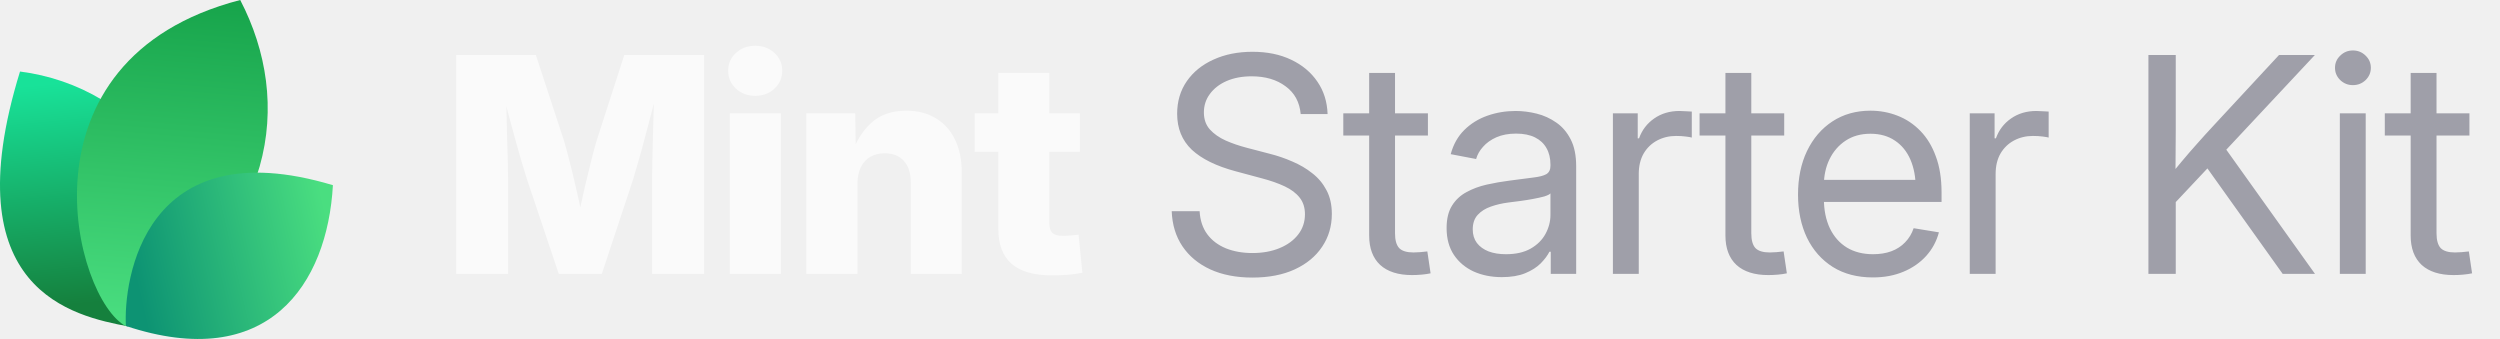
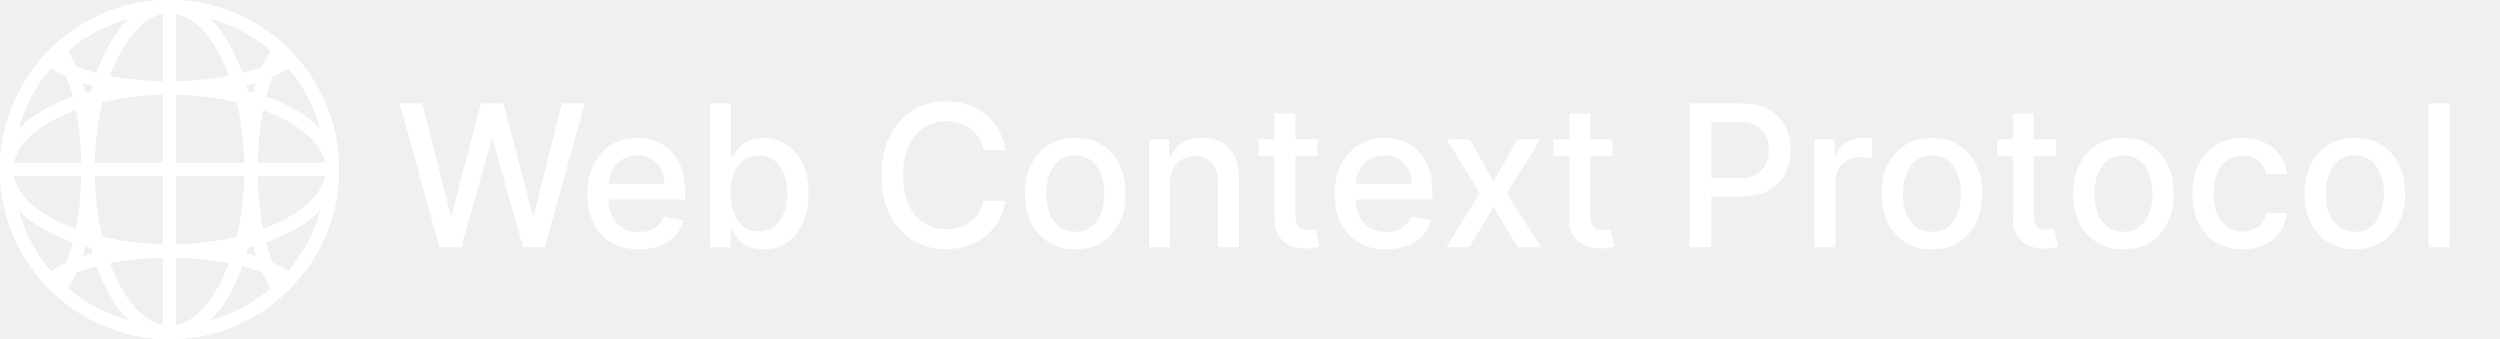
<svg xmlns="http://www.w3.org/2000/svg" width="177" height="24" viewBox="0 0 177 24" fill="none">
-   <path d="M9.061 23.108C5.268 22.377 -3.391 20.627 1.417 5.064C9.634 6.099 16.973 14.064 9.061 23.108Z" fill="url(#paint0_linear_17557_2145)" />
-   <path d="M8.919 23.094C5.276 21.222 0.784 4.209 17.007 0C20.757 7.193 19.621 16.545 8.919 23.094Z" fill="url(#paint1_linear_17557_2145)" />
-   <path d="M8.914 23.079C8.735 19.882 10.159 9.085 23.57 13.111C23.181 20.123 18.984 26.418 8.914 23.079Z" fill="url(#paint2_linear_17557_2145)" />
-   <path d="M32.301 19.392V3.894H37.938L39.925 9.948C40.036 10.315 40.164 10.787 40.31 11.362C40.462 11.938 40.611 12.552 40.757 13.204C40.91 13.855 41.048 14.483 41.173 15.086C41.305 15.682 41.412 16.192 41.495 16.615H40.695C40.771 16.192 40.871 15.682 40.996 15.086C41.128 14.49 41.267 13.866 41.412 13.214C41.565 12.562 41.714 11.948 41.86 11.373C42.005 10.79 42.133 10.315 42.244 9.948L44.2 3.894H49.848V19.392H46.166V12.704C46.166 12.357 46.173 11.917 46.187 11.383C46.2 10.849 46.214 10.27 46.228 9.646C46.249 9.022 46.266 8.391 46.28 7.753C46.301 7.115 46.311 6.519 46.311 5.964H46.623C46.485 6.561 46.332 7.181 46.166 7.826C45.999 8.471 45.833 9.102 45.666 9.719C45.507 10.336 45.351 10.901 45.198 11.414C45.053 11.928 44.928 12.357 44.824 12.704L42.608 19.392H39.561L37.314 12.704C37.203 12.357 37.072 11.928 36.919 11.414C36.773 10.901 36.614 10.34 36.441 9.729C36.274 9.112 36.104 8.481 35.931 7.836C35.764 7.192 35.608 6.567 35.463 5.964H35.827C35.834 6.512 35.844 7.105 35.858 7.743C35.872 8.374 35.886 9.005 35.9 9.636C35.92 10.26 35.938 10.839 35.952 11.373C35.965 11.907 35.972 12.351 35.972 12.704V19.392H32.301ZM51.668 19.392V8.024H55.288V19.392H51.668ZM53.468 6.786C52.927 6.786 52.473 6.616 52.105 6.276C51.738 5.93 51.554 5.507 51.554 5.007C51.554 4.508 51.738 4.088 52.105 3.749C52.473 3.409 52.927 3.239 53.468 3.239C54.009 3.239 54.463 3.409 54.83 3.749C55.198 4.082 55.382 4.501 55.382 5.007C55.382 5.507 55.198 5.93 54.83 6.276C54.463 6.616 54.009 6.786 53.468 6.786ZM60.708 13.027V19.392H57.088V8.024H60.551L60.593 10.967H60.281C60.593 10.024 61.061 9.268 61.685 8.7C62.309 8.124 63.138 7.836 64.171 7.836C64.975 7.836 65.672 8.017 66.262 8.377C66.851 8.731 67.302 9.234 67.614 9.885C67.933 10.537 68.092 11.307 68.092 12.194V19.392H64.483V12.912C64.483 12.26 64.32 11.754 63.994 11.394C63.675 11.033 63.221 10.853 62.632 10.853C62.25 10.853 61.914 10.936 61.623 11.102C61.332 11.269 61.106 11.515 60.947 11.841C60.787 12.16 60.708 12.555 60.708 13.027ZM76.456 8.024V10.749H69.008V8.024H76.456ZM70.683 5.163H74.292V15.783C74.292 16.102 74.361 16.334 74.5 16.48C74.646 16.625 74.899 16.698 75.259 16.698C75.405 16.698 75.596 16.688 75.831 16.667C76.074 16.646 76.251 16.629 76.362 16.615L76.632 19.309C76.313 19.378 75.963 19.427 75.582 19.455C75.207 19.482 74.836 19.496 74.469 19.496C73.2 19.496 72.25 19.222 71.619 18.674C70.995 18.127 70.683 17.308 70.683 16.22V5.163Z" fill="#FAFAFA" />
-   <path d="M88.667 19.652C87.523 19.652 86.528 19.458 85.682 19.07C84.843 18.681 84.188 18.137 83.716 17.437C83.245 16.736 82.992 15.908 82.957 14.951H84.933C84.968 15.596 85.148 16.14 85.474 16.584C85.8 17.021 86.24 17.354 86.795 17.582C87.35 17.804 87.974 17.915 88.667 17.915C89.388 17.915 90.026 17.801 90.581 17.572C91.143 17.343 91.583 17.024 91.902 16.615C92.228 16.199 92.391 15.717 92.391 15.169C92.391 14.698 92.266 14.306 92.017 13.994C91.767 13.675 91.413 13.408 90.956 13.193C90.498 12.978 89.954 12.787 89.323 12.621L87.502 12.132C86.123 11.765 85.082 11.255 84.382 10.603C83.689 9.944 83.342 9.095 83.342 8.055C83.342 7.174 83.571 6.404 84.028 5.746C84.486 5.087 85.117 4.577 85.921 4.217C86.726 3.849 87.645 3.666 88.678 3.666C89.718 3.666 90.63 3.853 91.413 4.227C92.204 4.602 92.824 5.122 93.275 5.787C93.726 6.446 93.965 7.209 93.993 8.076H92.089C92.013 7.23 91.656 6.574 91.018 6.11C90.387 5.638 89.586 5.403 88.615 5.403C87.95 5.403 87.36 5.513 86.847 5.735C86.341 5.957 85.946 6.262 85.661 6.651C85.377 7.032 85.235 7.469 85.235 7.961C85.235 8.447 85.377 8.849 85.661 9.168C85.946 9.48 86.317 9.74 86.774 9.948C87.232 10.149 87.724 10.319 88.251 10.457L89.884 10.884C90.439 11.023 90.977 11.206 91.496 11.435C92.023 11.657 92.495 11.934 92.911 12.267C93.334 12.593 93.67 12.995 93.92 13.474C94.17 13.945 94.294 14.504 94.294 15.149C94.294 16.015 94.066 16.788 93.608 17.468C93.157 18.148 92.512 18.681 91.673 19.07C90.834 19.458 89.832 19.652 88.667 19.652ZM101.097 8.024V9.594H95.106V8.024H101.097ZM96.937 5.163H98.767V16.521C98.767 17 98.865 17.347 99.059 17.562C99.26 17.77 99.6 17.874 100.078 17.874C100.21 17.874 100.366 17.867 100.546 17.853C100.733 17.832 100.903 17.815 101.056 17.801L101.285 19.351C101.097 19.392 100.886 19.423 100.65 19.444C100.414 19.465 100.189 19.475 99.974 19.475C98.996 19.475 98.244 19.236 97.717 18.758C97.197 18.272 96.937 17.579 96.937 16.677V5.163ZM106.33 19.621C105.595 19.621 104.932 19.489 104.343 19.226C103.754 18.955 103.285 18.564 102.939 18.05C102.592 17.53 102.419 16.896 102.419 16.147C102.419 15.495 102.547 14.965 102.804 14.556C103.06 14.146 103.403 13.828 103.833 13.599C104.263 13.363 104.742 13.186 105.269 13.068C105.796 12.95 106.333 12.857 106.881 12.787C107.574 12.69 108.132 12.617 108.555 12.569C108.978 12.52 109.287 12.441 109.481 12.33C109.675 12.212 109.772 12.014 109.772 11.737V11.654C109.772 11.203 109.679 10.815 109.492 10.489C109.311 10.163 109.041 9.91 108.68 9.729C108.32 9.549 107.872 9.459 107.338 9.459C106.805 9.459 106.34 9.546 105.945 9.719C105.556 9.892 105.241 10.118 104.998 10.395C104.755 10.665 104.593 10.953 104.509 11.258L102.71 10.915C102.897 10.222 103.22 9.65 103.677 9.199C104.135 8.748 104.679 8.412 105.31 8.19C105.941 7.968 106.607 7.857 107.307 7.857C107.8 7.857 108.295 7.92 108.795 8.044C109.301 8.169 109.765 8.381 110.188 8.679C110.611 8.97 110.951 9.369 111.208 9.875C111.464 10.374 111.593 11.005 111.593 11.768V19.392H109.793V17.822H109.7C109.568 18.085 109.363 18.359 109.086 18.643C108.809 18.921 108.444 19.153 107.994 19.34C107.543 19.527 106.988 19.621 106.33 19.621ZM106.621 17.998C107.321 17.998 107.904 17.867 108.368 17.603C108.84 17.333 109.19 16.986 109.419 16.563C109.654 16.133 109.772 15.682 109.772 15.211V13.692C109.703 13.769 109.554 13.841 109.325 13.911C109.096 13.973 108.829 14.032 108.524 14.088C108.226 14.143 107.921 14.192 107.609 14.233C107.304 14.275 107.033 14.309 106.798 14.337C106.354 14.393 105.938 14.49 105.549 14.628C105.168 14.76 104.86 14.954 104.624 15.211C104.388 15.467 104.27 15.811 104.27 16.241C104.27 16.615 104.367 16.934 104.561 17.198C104.762 17.461 105.04 17.662 105.393 17.801C105.747 17.933 106.156 17.998 106.621 17.998ZM114.193 19.392V8.024H115.951V9.792H116.045C116.253 9.209 116.61 8.741 117.116 8.388C117.622 8.034 118.219 7.857 118.905 7.857C119.058 7.857 119.217 7.864 119.384 7.878C119.55 7.885 119.682 7.892 119.779 7.899V9.74C119.716 9.719 119.578 9.695 119.363 9.667C119.155 9.639 118.922 9.625 118.666 9.625C118.174 9.625 117.726 9.733 117.324 9.948C116.922 10.163 116.603 10.471 116.367 10.874C116.138 11.276 116.024 11.758 116.024 12.319V19.392H114.193ZM126.322 8.024V9.594H120.33V8.024H126.322ZM122.161 5.163H123.992V16.521C123.992 17 124.089 17.347 124.283 17.562C124.484 17.77 124.824 17.874 125.302 17.874C125.434 17.874 125.59 17.867 125.77 17.853C125.958 17.832 126.127 17.815 126.28 17.801L126.509 19.351C126.322 19.392 126.11 19.423 125.874 19.444C125.639 19.465 125.413 19.475 125.198 19.475C124.221 19.475 123.468 19.236 122.941 18.758C122.421 18.272 122.161 17.579 122.161 16.677V5.163ZM132.604 19.642C131.502 19.642 130.555 19.396 129.765 18.903C128.974 18.404 128.364 17.714 127.934 16.834C127.511 15.946 127.3 14.927 127.3 13.775C127.3 12.611 127.511 11.584 127.934 10.697C128.364 9.802 128.964 9.102 129.734 8.596C130.51 8.089 131.408 7.836 132.428 7.836C133.1 7.836 133.738 7.954 134.341 8.19C134.952 8.426 135.489 8.783 135.954 9.261C136.425 9.74 136.793 10.343 137.056 11.071C137.327 11.792 137.462 12.645 137.462 13.63V14.296H128.433V12.735H136.463L135.631 13.297C135.631 12.541 135.506 11.876 135.257 11.3C135.007 10.725 134.643 10.277 134.165 9.958C133.686 9.632 133.107 9.469 132.428 9.469C131.748 9.469 131.162 9.632 130.67 9.958C130.177 10.284 129.796 10.725 129.526 11.279C129.262 11.827 129.13 12.441 129.13 13.12V14.046C129.13 14.864 129.273 15.572 129.557 16.168C129.841 16.757 130.243 17.211 130.763 17.53C131.283 17.842 131.901 17.998 132.615 17.998C133.093 17.998 133.523 17.929 133.905 17.79C134.293 17.645 134.619 17.433 134.882 17.156C135.153 16.879 135.354 16.546 135.486 16.157L137.275 16.449C137.108 17.08 136.81 17.634 136.38 18.113C135.95 18.591 135.413 18.966 134.768 19.236C134.123 19.507 133.402 19.642 132.604 19.642ZM139.459 19.392V8.024H141.217V9.792H141.311C141.519 9.209 141.876 8.741 142.382 8.388C142.888 8.034 143.485 7.857 144.171 7.857C144.324 7.857 144.483 7.864 144.649 7.878C144.816 7.885 144.948 7.892 145.045 7.899V9.74C144.982 9.719 144.844 9.695 144.629 9.667C144.421 9.639 144.188 9.625 143.932 9.625C143.439 9.625 142.992 9.733 142.59 9.948C142.188 10.163 141.869 10.471 141.633 10.874C141.404 11.276 141.29 11.758 141.29 12.319V19.392H139.459ZM153.429 14.961V12.715C153.783 12.257 154.136 11.82 154.49 11.404C154.844 10.981 155.204 10.565 155.572 10.156C155.939 9.74 156.314 9.327 156.695 8.918L161.355 3.894H163.893L157.277 10.967H157.184L153.429 14.961ZM152.108 19.392V3.894H154.043V9.241L154.022 12.559L154.043 13.505V19.392H152.108ZM161.615 19.392L155.967 11.477L157.173 9.969L163.903 19.392H161.615ZM165.661 19.392V8.024H167.492V19.392H165.661ZM166.587 6.027C166.24 6.027 165.942 5.909 165.692 5.673C165.443 5.43 165.318 5.139 165.318 4.799C165.318 4.459 165.443 4.172 165.692 3.936C165.942 3.693 166.24 3.572 166.587 3.572C166.934 3.572 167.232 3.693 167.482 3.936C167.731 4.172 167.856 4.459 167.856 4.799C167.856 5.139 167.731 5.43 167.482 5.673C167.232 5.909 166.934 6.027 166.587 6.027ZM174.836 8.024V9.594H168.844V8.024H174.836ZM170.675 5.163H172.506V16.521C172.506 17 172.603 17.347 172.797 17.562C172.998 17.77 173.338 17.874 173.816 17.874C173.948 17.874 174.104 17.867 174.284 17.853C174.472 17.832 174.641 17.815 174.794 17.801L175.023 19.351C174.836 19.392 174.624 19.423 174.388 19.444C174.153 19.465 173.927 19.475 173.712 19.475C172.735 19.475 171.982 19.236 171.455 18.758C170.935 18.272 170.675 17.579 170.675 16.677V5.163Z" fill="#9F9FA9" />
-   <defs>
-     <linearGradient id="paint0_linear_17557_2145" x1="3.776" y1="5.916" x2="5.232" y2="21.559" gradientUnits="userSpaceOnUse">
-       <stop stop-color="#18E299" />
-       <stop offset="1" stop-color="#15803D" />
-     </linearGradient>
-     <linearGradient id="paint1_linear_17557_2145" x1="12.171" y1="-0.718" x2="10.19" y2="22.983" gradientUnits="userSpaceOnUse">
-       <stop stop-color="#16A34A" />
-       <stop offset="1" stop-color="#4ADE80" />
-     </linearGradient>
-     <linearGradient id="paint2_linear_17557_2145" x1="23.133" y1="15.353" x2="9.338" y2="18.52" gradientUnits="userSpaceOnUse">
-       <stop stop-color="#4ADE80" />
-       <stop offset="1" stop-color="#0D9373" />
-     </linearGradient>
-   </defs>
+   <path d="M12.784 0.025C5.551 -0.437 -0.437 5.55 0.025 12.784C0.407 18.763 5.237 23.593 11.216 23.975C18.45 24.437 24.437 18.45 23.975 11.216C23.593 5.237 18.763 0.407 12.784 0.025ZM17.434 17.955C17.905 16.333 18.187 14.468 18.225 12.462H23.065C22.959 15.034 21.972 17.381 20.398 19.212C19.675 18.705 18.665 18.278 17.434 17.955ZM3.603 19.212C2.028 17.381 1.041 15.034 0.935 12.462H5.775C5.813 14.468 6.095 16.333 6.567 17.955C5.334 18.278 4.325 18.705 3.603 19.212ZM6.564 6.054C6.093 7.673 5.813 9.536 5.775 11.538H0.935C1.04 8.978 2.019 6.641 3.58 4.815C4.315 5.312 5.332 5.734 6.564 6.054ZM11.538 11.538H6.698C6.738 9.629 7.022 7.826 7.486 6.266C8.733 6.518 10.117 6.661 11.538 6.687V11.538ZM11.538 12.462V17.314C10.114 17.34 8.731 17.485 7.488 17.739C7.022 16.179 6.738 14.374 6.698 12.462H11.538ZM12.462 12.462H17.302C17.262 14.374 16.978 16.179 16.512 17.739C15.269 17.485 13.886 17.34 12.462 17.314V12.462ZM12.462 11.538V6.686C13.883 6.661 15.267 6.517 16.514 6.266C16.978 7.826 17.262 9.629 17.302 11.538H12.462ZM12.462 5.764V0.97C13.977 1.257 15.333 2.941 16.223 5.384C15.063 5.61 13.781 5.739 12.462 5.764ZM11.538 0.97V5.764C10.219 5.739 8.937 5.61 7.777 5.384C8.667 2.941 10.023 1.257 11.538 0.97ZM11.538 18.237V23.03C10.024 22.743 8.669 21.062 7.779 18.621C8.935 18.392 10.217 18.262 11.538 18.237ZM12.462 23.03V18.237C13.783 18.262 15.065 18.392 16.221 18.621C15.332 21.062 13.977 22.743 12.462 23.03ZM18.225 11.538C18.187 9.536 17.907 7.673 17.436 6.054C18.669 5.734 19.686 5.312 20.42 4.815C21.981 6.641 22.96 8.978 23.065 11.538H18.225ZM19.782 4.126C19.136 4.535 18.231 4.897 17.154 5.173C16.575 3.536 15.789 2.203 14.863 1.3C16.746 1.805 18.433 2.793 19.782 4.126ZM6.846 5.173C5.769 4.897 4.864 4.535 4.219 4.126C5.567 2.793 7.254 1.805 9.138 1.3C8.212 2.203 7.425 3.536 6.846 5.173ZM4.242 19.897C4.874 19.481 5.771 19.115 6.849 18.835C7.428 20.469 8.213 21.798 9.138 22.7C7.265 22.198 5.586 21.217 4.242 19.897ZM17.151 18.835C18.229 19.115 19.126 19.481 19.758 19.897C18.414 21.218 16.735 22.198 14.862 22.7C15.787 21.798 16.572 20.469 17.151 18.835Z" fill="white" />
+   <path d="M12.784 0.025C5.551 -0.437 -0.437 5.55 0.025 12.784C0.407 18.763 5.237 23.593 11.216 23.975C18.45 24.437 24.437 18.45 23.975 11.216C23.593 5.237 18.763 0.407 12.784 0.025ZM17.434 17.955C17.905 16.333 18.187 14.468 18.225 12.462H23.065C22.959 15.034 21.972 17.381 20.398 19.212C19.675 18.705 18.665 18.278 17.434 17.955ZM3.603 19.212C2.028 17.381 1.041 15.034 0.935 12.462H5.775C5.813 14.468 6.095 16.333 6.567 17.955C5.334 18.278 4.325 18.705 3.603 19.212ZM6.564 6.054C6.093 7.673 5.813 9.536 5.775 11.538H0.935C1.04 8.978 2.019 6.641 3.58 4.815C4.315 5.312 5.332 5.734 6.564 6.054ZM11.538 11.538H6.698C6.738 9.629 7.022 7.826 7.486 6.266C8.733 6.518 10.117 6.661 11.538 6.687V11.538ZM11.538 12.462V17.314C10.114 17.34 8.731 17.485 7.488 17.739C7.022 16.179 6.738 14.374 6.698 12.462H11.538ZM12.462 12.462H17.302C17.262 14.374 16.978 16.179 16.512 17.739C15.269 17.485 13.886 17.34 12.462 17.314V12.462ZM12.462 11.538V6.686C13.883 6.661 15.267 6.517 16.514 6.266C16.978 7.826 17.262 9.629 17.302 11.538H12.462ZM12.462 5.764V0.97C13.977 1.257 15.333 2.941 16.223 5.384C15.063 5.61 13.781 5.739 12.462 5.764ZM11.538 0.97V5.764C10.219 5.739 8.937 5.61 7.777 5.384C8.667 2.941 10.023 1.257 11.538 0.97ZM11.538 18.237V23.03C10.024 22.743 8.669 21.062 7.779 18.621C8.935 18.392 10.217 18.262 11.538 18.237ZM12.462 23.03V18.237C13.783 18.262 15.065 18.392 16.221 18.621C15.332 21.062 13.977 22.743 12.462 23.03ZM18.225 11.538C18.187 9.536 17.907 7.673 17.436 6.054C18.669 5.734 19.686 5.312 20.42 4.815C21.981 6.641 22.96 8.978 23.065 11.538H18.225ZM19.782 4.126C19.136 4.535 18.231 4.897 17.154 5.173C16.575 3.536 15.789 2.203 14.863 1.3C16.746 1.805 18.433 2.793 19.782 4.126ZM6.846 5.173C5.769 4.897 4.864 4.535 4.219 4.126C5.567 2.793 7.254 1.805 9.138 1.3C8.212 2.203 7.425 3.536 6.846 5.173ZM4.242 19.897C4.874 19.481 5.771 19.115 6.849 18.835C7.428 20.469 8.213 21.798 9.138 22.7C7.265 22.198 5.586 21.217 4.242 19.897ZM17.151 18.835C18.229 19.115 19.126 19.481 19.758 19.897C18.414 21.218 16.735 22.198 14.862 22.7C15.787 21.798 16.572 20.469 17.151 18.835Z" fill="white" />
+   <path d="M23.975 12.784C24.437 5.551 18.45 -0.437 11.216 0.025C5.237 0.407 0.407 5.237 0.025 11.216C-0.437 18.45 5.55 24.437 12.784 23.975C18.763 23.593 23.593 18.763 23.975 12.784ZM6.045 17.434C7.667 17.905 9.532 18.187 11.538 18.225V23.065C8.966 22.959 6.619 21.972 4.788 20.398C5.295 19.675 5.722 18.665 6.045 17.434ZM4.788 3.603C6.619 2.028 8.966 1.041 11.538 0.935V5.775C9.532 5.813 7.667 6.095 6.045 6.567C5.722 5.334 5.295 4.325 4.788 3.603ZM17.946 6.564C16.327 6.093 14.465 5.813 12.462 5.775V0.935C15.022 1.04 17.359 2.019 19.185 3.58C18.688 4.315 18.266 5.332 17.946 6.564ZM12.462 11.538L12.462 6.698C14.371 6.738 16.174 7.022 17.734 7.486C17.483 8.733 17.339 10.117 17.313 11.538L12.462 11.538ZM11.538 11.538L6.686 11.538C6.66 10.114 6.515 8.731 6.261 7.488C7.821 7.022 9.626 6.738 11.538 6.698L11.538 11.538ZM11.538 12.462L11.538 17.302C9.626 17.262 7.821 16.978 6.261 16.512C6.515 15.269 6.66 13.886 6.686 12.462L11.538 12.462ZM12.462 12.462L17.314 12.462C17.339 13.883 17.483 15.267 17.734 16.514C16.174 16.978 14.371 17.262 12.462 17.302L12.462 12.462ZM18.236 12.462H23.03C22.743 13.977 21.059 15.333 18.616 16.223C18.39 15.063 18.261 13.781 18.236 12.462ZM23.03 11.538H18.236C18.261 10.219 18.39 8.937 18.616 7.777C21.059 8.667 22.743 10.023 23.03 11.538ZM5.763 11.538H0.97C1.257 10.024 2.938 8.669 5.379 7.779C5.608 8.935 5.738 10.217 5.763 11.538ZM0.97 12.462H5.763C5.738 13.783 5.608 15.065 5.379 16.221C2.938 15.332 1.257 13.977 0.97 12.462ZM12.462 18.225C14.465 18.187 16.327 17.907 17.946 17.436C18.266 18.669 18.688 19.686 19.185 20.42C17.359 21.981 15.022 22.96 12.462 23.065V18.225ZM19.874 19.782C19.465 19.136 19.104 18.231 18.827 17.154C20.465 16.575 21.797 15.789 22.7 14.863C22.196 16.746 21.207 18.433 19.874 19.782ZM18.826 6.846C19.103 5.769 19.465 4.864 19.874 4.219C21.207 5.567 22.195 7.254 22.7 9.138C21.797 8.212 20.464 7.425 18.826 6.846ZM4.104 4.242C4.519 4.874 4.885 5.771 5.165 6.849C3.531 7.428 2.202 8.213 1.3 9.138C1.801 7.265 2.783 5.586 4.104 4.242ZM5.165 17.151C4.885 18.229 4.519 19.126 4.104 19.758C2.782 18.414 1.801 16.735 1.3 14.862C2.202 15.787 3.531 16.572 5.165 17.151Z" fill="white" />
+   <path d="M23.975 12.784C24.437 5.551 18.45 -0.437 11.216 0.025C5.237 0.407 0.407 5.237 0.025 11.216C-0.437 18.45 5.55 24.437 12.784 23.975C18.763 23.593 23.593 18.763 23.975 12.784ZM6.045 17.434C7.667 17.905 9.532 18.187 11.538 18.225V23.065C8.966 22.959 6.619 21.972 4.788 20.398C5.295 19.675 5.722 18.665 6.045 17.434ZM4.788 3.603C6.619 2.028 8.966 1.041 11.538 0.935V5.775C9.532 5.813 7.667 6.095 6.045 6.567C5.722 5.334 5.295 4.325 4.788 3.603ZM17.946 6.564C16.327 6.093 14.465 5.813 12.462 5.775V0.935C15.022 1.04 17.359 2.019 19.185 3.58C18.688 4.315 18.266 5.332 17.946 6.564ZM12.462 11.538L12.462 6.698C14.371 6.738 16.174 7.022 17.734 7.486C17.483 8.733 17.339 10.117 17.313 11.538L12.462 11.538ZM11.538 11.538L6.686 11.538C6.66 10.114 6.515 8.731 6.261 7.488C7.821 7.022 9.626 6.738 11.538 6.698L11.538 11.538ZM11.538 12.462L11.538 17.302C9.626 17.262 7.821 16.978 6.261 16.512C6.515 15.269 6.66 13.886 6.686 12.462L11.538 12.462ZM12.462 12.462L17.314 12.462C17.339 13.883 17.483 15.267 17.734 16.514C16.174 16.978 14.371 17.262 12.462 17.302L12.462 12.462ZM18.236 12.462H23.03C22.743 13.977 21.059 15.333 18.616 16.223C18.39 15.063 18.261 13.781 18.236 12.462ZM23.03 11.538H18.236C18.261 10.219 18.39 8.937 18.616 7.777C21.059 8.667 22.743 10.023 23.03 11.538ZM5.763 11.538H0.97C1.257 10.024 2.938 8.669 5.379 7.779C5.608 8.935 5.738 10.217 5.763 11.538ZM0.97 12.462H5.763C5.738 13.783 5.608 15.065 5.379 16.221C2.938 15.332 1.257 13.977 0.97 12.462ZM12.462 18.225C14.465 18.187 16.327 17.907 17.946 17.436C18.266 18.669 18.688 19.686 19.185 20.42C17.359 21.981 15.022 22.96 12.462 23.065V18.225ZM19.874 19.782C19.465 19.136 19.104 18.231 18.827 17.154C20.465 16.575 21.797 15.789 22.7 14.863C22.196 16.746 21.207 18.433 19.874 19.782ZM18.826 6.846C19.103 5.769 19.465 4.864 19.874 4.219C21.207 5.567 22.195 7.254 22.7 9.138C21.797 8.212 20.464 7.425 18.826 6.846ZM4.104 4.242C4.519 4.874 4.885 5.771 5.165 6.849C3.531 7.428 2.202 8.213 1.3 9.138C1.801 7.265 2.783 5.586 4.104 4.242ZM5.165 17.151C4.885 18.229 4.519 19.126 4.104 19.758C2.782 18.414 1.801 16.735 1.3 14.862C2.202 15.787 3.531 16.572 5.165 17.151Z" fill="white" />
+   <path d="M31.112 17.5L28.288 7.318H29.904L31.888 15.203H31.982L34.045 7.318H35.646L37.709 15.208H37.804L39.783 7.318H41.403L38.575 17.5H37.028L34.886 9.874H34.806L32.663 17.5H31.112ZM45.224 17.654C44.472 17.654 43.824 17.493 43.28 17.172C42.74 16.847 42.322 16.391 42.027 15.805C41.736 15.215 41.59 14.524 41.59 13.732C41.59 12.949 41.736 12.26 42.027 11.663C42.322 11.067 42.733 10.601 43.26 10.266C43.791 9.932 44.41 9.764 45.12 9.764C45.55 9.764 45.968 9.835 46.373 9.978C46.777 10.12 47.14 10.344 47.461 10.649C47.783 10.954 48.036 11.35 48.222 11.837C48.408 12.321 48.5 12.91 48.5 13.602V14.129H42.43V13.016H47.044C47.044 12.624 46.964 12.278 46.805 11.977C46.646 11.672 46.422 11.431 46.134 11.256C45.849 11.08 45.514 10.992 45.13 10.992C44.712 10.992 44.347 11.095 44.036 11.3C43.728 11.503 43.489 11.768 43.32 12.096C43.154 12.421 43.071 12.774 43.071 13.155V14.025C43.071 14.535 43.161 14.97 43.34 15.327C43.522 15.685 43.776 15.959 44.1 16.148C44.425 16.333 44.805 16.426 45.239 16.426C45.521 16.426 45.778 16.386 46.01 16.307C46.242 16.224 46.442 16.101 46.611 15.939C46.78 15.777 46.909 15.576 46.999 15.337L48.406 15.591C48.293 16.005 48.091 16.368 47.799 16.68C47.511 16.988 47.148 17.228 46.711 17.401C46.276 17.57 45.781 17.654 45.224 17.654ZM50.269 17.5V7.318H51.755V11.102H51.845C51.931 10.943 52.056 10.758 52.218 10.55C52.38 10.341 52.606 10.159 52.894 10.003C53.182 9.844 53.563 9.764 54.038 9.764C54.654 9.764 55.204 9.92 55.688 10.232C56.172 10.543 56.551 10.992 56.827 11.579C57.105 12.165 57.244 12.871 57.244 13.697C57.244 14.522 57.107 15.23 56.831 15.82C56.556 16.406 56.179 16.859 55.698 17.177C55.217 17.492 54.669 17.649 54.052 17.649C53.588 17.649 53.209 17.571 52.914 17.416C52.622 17.26 52.394 17.077 52.228 16.869C52.062 16.66 51.934 16.474 51.845 16.312H51.721V17.5H50.269ZM51.726 13.682C51.726 14.219 51.804 14.689 51.959 15.094C52.115 15.498 52.34 15.815 52.636 16.043C52.931 16.269 53.292 16.381 53.719 16.381C54.163 16.381 54.535 16.264 54.833 16.028C55.131 15.79 55.357 15.467 55.509 15.059C55.665 14.651 55.743 14.192 55.743 13.682C55.743 13.178 55.666 12.726 55.514 12.325C55.365 11.924 55.139 11.607 54.838 11.375C54.54 11.143 54.167 11.027 53.719 11.027C53.288 11.027 52.924 11.138 52.626 11.36C52.331 11.582 52.107 11.892 51.954 12.29C51.802 12.688 51.726 13.152 51.726 13.682ZM71.194 10.629H69.643C69.584 10.298 69.473 10.006 69.31 9.754C69.148 9.502 68.949 9.289 68.714 9.113C68.478 8.937 68.215 8.805 67.923 8.715C67.635 8.626 67.328 8.581 67.003 8.581C66.417 8.581 65.891 8.728 65.427 9.023C64.967 9.318 64.602 9.751 64.334 10.321C64.069 10.891 63.936 11.587 63.936 12.409C63.936 13.238 64.069 13.937 64.334 14.507C64.602 15.077 64.968 15.508 65.432 15.8C65.896 16.091 66.418 16.237 66.998 16.237C67.32 16.237 67.625 16.194 67.913 16.108C68.205 16.018 68.468 15.887 68.704 15.715C68.939 15.543 69.138 15.332 69.3 15.084C69.466 14.832 69.58 14.544 69.643 14.219L71.194 14.224C71.112 14.724 70.951 15.185 70.712 15.606C70.477 16.023 70.174 16.385 69.802 16.69C69.434 16.991 69.014 17.225 68.54 17.391C68.066 17.556 67.549 17.639 66.989 17.639C66.107 17.639 65.321 17.43 64.632 17.013C63.943 16.592 63.399 15.99 63.001 15.208C62.607 14.426 62.41 13.493 62.41 12.409C62.41 11.322 62.608 10.389 63.006 9.61C63.404 8.828 63.947 8.228 64.637 7.81C65.326 7.389 66.11 7.179 66.989 7.179C67.529 7.179 68.032 7.257 68.5 7.413C68.971 7.565 69.393 7.79 69.768 8.089C70.142 8.384 70.452 8.745 70.697 9.173C70.942 9.597 71.108 10.082 71.194 10.629ZM76.13 17.654C75.414 17.654 74.789 17.49 74.256 17.162C73.722 16.834 73.308 16.375 73.013 15.785C72.718 15.195 72.57 14.505 72.57 13.717C72.57 12.925 72.718 12.232 73.013 11.639C73.308 11.045 73.722 10.585 74.256 10.256C74.789 9.928 75.414 9.764 76.13 9.764C76.846 9.764 77.471 9.928 78.004 10.256C78.538 10.585 78.952 11.045 79.247 11.639C79.542 12.232 79.69 12.925 79.69 13.717C79.69 14.505 79.542 15.195 79.247 15.785C78.952 16.375 78.538 16.834 78.004 17.162C77.471 17.49 76.846 17.654 76.13 17.654ZM76.135 16.406C76.599 16.406 76.983 16.284 77.288 16.038C77.593 15.793 77.819 15.467 77.965 15.059C78.114 14.651 78.188 14.202 78.188 13.712C78.188 13.224 78.114 12.777 77.965 12.369C77.819 11.958 77.593 11.629 77.288 11.38C76.983 11.131 76.599 11.007 76.135 11.007C75.668 11.007 75.28 11.131 74.972 11.38C74.667 11.629 74.44 11.958 74.29 12.369C74.145 12.777 74.072 13.224 74.072 13.712C74.072 14.202 74.145 14.651 74.29 15.059C74.44 15.467 74.667 15.793 74.972 16.038C75.28 16.284 75.668 16.406 76.135 16.406ZM82.835 12.966V17.5H81.349V9.864H82.776V11.107H82.87C83.046 10.702 83.321 10.377 83.695 10.132C84.073 9.887 84.549 9.764 85.122 9.764C85.643 9.764 86.098 9.874 86.49 10.092C86.881 10.308 87.184 10.629 87.399 11.057C87.615 11.484 87.722 12.013 87.722 12.643V17.5H86.236V12.822C86.236 12.268 86.092 11.836 85.803 11.524C85.515 11.209 85.119 11.052 84.615 11.052C84.27 11.052 83.964 11.126 83.695 11.276C83.43 11.425 83.22 11.643 83.064 11.932C82.912 12.217 82.835 12.562 82.835 12.966ZM93.281 9.864V11.057H89.11V9.864H93.281ZM90.228 8.034H91.715V15.258C91.715 15.546 91.758 15.763 91.844 15.909C91.93 16.052 92.041 16.149 92.177 16.202C92.316 16.252 92.467 16.277 92.629 16.277C92.749 16.277 92.853 16.269 92.943 16.252C93.032 16.236 93.102 16.222 93.151 16.212L93.42 17.44C93.334 17.474 93.211 17.507 93.052 17.54C92.893 17.576 92.694 17.596 92.455 17.599C92.064 17.606 91.7 17.537 91.362 17.391C91.024 17.245 90.75 17.019 90.541 16.715C90.333 16.41 90.228 16.027 90.228 15.566V8.034ZM98.134 17.654C97.382 17.654 96.734 17.493 96.19 17.172C95.65 16.847 95.233 16.391 94.938 15.805C94.646 15.215 94.5 14.524 94.5 13.732C94.5 12.949 94.646 12.26 94.938 11.663C95.233 11.067 95.644 10.601 96.171 10.266C96.701 9.932 97.32 9.764 98.03 9.764C98.461 9.764 98.878 9.835 99.283 9.978C99.687 10.12 100.05 10.344 100.371 10.649C100.693 10.954 100.946 11.35 101.132 11.837C101.318 12.321 101.411 12.91 101.411 13.602V14.129H95.34V13.016H99.954C99.954 12.624 99.874 12.278 99.715 11.977C99.556 11.672 99.332 11.431 99.044 11.256C98.759 11.08 98.424 10.992 98.04 10.992C97.622 10.992 97.258 11.095 96.946 11.3C96.638 11.503 96.399 11.768 96.23 12.096C96.064 12.421 95.981 12.774 95.981 13.155V14.025C95.981 14.535 96.071 14.97 96.25 15.327C96.432 15.685 96.686 15.959 97.011 16.148C97.335 16.333 97.715 16.426 98.149 16.426C98.431 16.426 98.688 16.386 98.92 16.307C99.152 16.224 99.352 16.101 99.521 15.939C99.69 15.777 99.82 15.576 99.909 15.337L101.316 15.591C101.203 16.005 101.001 16.368 100.71 16.68C100.421 16.988 100.058 17.228 99.621 17.401C99.187 17.57 98.691 17.654 98.134 17.654ZM104.055 9.864L105.741 12.837L107.441 9.864H109.067L106.685 13.682L109.087 17.5H107.461L105.741 14.646L104.026 17.5H102.395L104.771 13.682L102.425 9.864H104.055ZM114.158 9.864V11.057H109.987V9.864H114.158ZM111.105 8.034H112.592V15.258C112.592 15.546 112.635 15.763 112.721 15.909C112.807 16.052 112.918 16.149 113.054 16.202C113.193 16.252 113.344 16.277 113.506 16.277C113.626 16.277 113.73 16.269 113.82 16.252C113.909 16.236 113.979 16.222 114.028 16.212L114.297 17.44C114.211 17.474 114.088 17.507 113.929 17.54C113.77 17.576 113.571 17.596 113.332 17.599C112.941 17.606 112.577 17.537 112.239 17.391C111.901 17.245 111.627 17.019 111.418 16.715C111.21 16.41 111.105 16.027 111.105 15.566V8.034ZM119.626 17.5V7.318H123.256C124.048 7.318 124.704 7.462 125.224 7.751C125.745 8.039 126.134 8.433 126.393 8.934C126.651 9.431 126.781 9.991 126.781 10.614C126.781 11.241 126.65 11.804 126.388 12.305C126.129 12.802 125.738 13.196 125.214 13.488C124.694 13.776 124.04 13.921 123.251 13.921H120.755V12.618H123.112C123.612 12.618 124.018 12.532 124.33 12.359C124.641 12.184 124.87 11.945 125.016 11.643C125.161 11.342 125.234 10.999 125.234 10.614C125.234 10.23 125.161 9.888 125.016 9.59C124.87 9.292 124.639 9.058 124.325 8.889C124.013 8.72 123.602 8.636 123.092 8.636H121.163V17.5H119.626ZM128.462 17.5V9.864H129.899V11.077H129.979C130.118 10.666 130.363 10.343 130.714 10.107C131.069 9.869 131.47 9.749 131.917 9.749C132.01 9.749 132.12 9.753 132.246 9.759C132.375 9.766 132.476 9.774 132.549 9.784V11.206C132.489 11.189 132.383 11.171 132.231 11.151C132.078 11.128 131.926 11.117 131.773 11.117C131.422 11.117 131.109 11.191 130.834 11.34C130.562 11.486 130.346 11.69 130.187 11.952C130.028 12.21 129.949 12.505 129.949 12.837V17.5H128.462ZM136.778 17.654C136.063 17.654 135.438 17.49 134.904 17.162C134.371 16.834 133.956 16.375 133.661 15.785C133.366 15.195 133.219 14.505 133.219 13.717C133.219 12.925 133.366 12.232 133.661 11.639C133.956 11.045 134.371 10.585 134.904 10.256C135.438 9.928 136.063 9.764 136.778 9.764C137.494 9.764 138.119 9.928 138.653 10.256C139.186 10.585 139.601 11.045 139.896 11.639C140.191 12.232 140.338 12.925 140.338 13.717C140.338 14.505 140.191 15.195 139.896 15.785C139.601 16.375 139.186 16.834 138.653 17.162C138.119 17.49 137.494 17.654 136.778 17.654ZM136.783 16.406C137.247 16.406 137.632 16.284 137.937 16.038C138.242 15.793 138.467 15.467 138.613 15.059C138.762 14.651 138.837 14.202 138.837 13.712C138.837 13.224 138.762 12.777 138.613 12.369C138.467 11.958 138.242 11.629 137.937 11.38C137.632 11.131 137.247 11.007 136.783 11.007C136.316 11.007 135.928 11.131 135.62 11.38C135.315 11.629 135.088 11.958 134.939 12.369C134.793 12.777 134.72 13.224 134.72 13.712C134.72 14.202 134.793 14.651 134.939 15.059C135.088 15.467 135.315 15.793 135.62 16.038C135.928 16.284 136.316 16.406 136.783 16.406ZM145.562 9.864V11.057H141.391V9.864H145.562ZM142.509 8.034H143.996V15.258C143.996 15.546 144.039 15.763 144.125 15.909C144.211 16.052 144.322 16.149 144.458 16.202C144.597 16.252 144.748 16.277 144.911 16.277C145.03 16.277 145.134 16.269 145.224 16.252C145.313 16.236 145.383 16.222 145.433 16.212L145.701 17.44C145.615 17.474 145.492 17.507 145.333 17.54C145.174 17.576 144.975 17.596 144.737 17.599C144.346 17.606 143.981 17.537 143.643 17.391C143.305 17.245 143.031 17.019 142.823 16.715C142.614 16.41 142.509 16.027 142.509 15.566V8.034ZM150.341 17.654C149.625 17.654 149 17.49 148.467 17.162C147.933 16.834 147.519 16.375 147.224 15.785C146.929 15.195 146.781 14.505 146.781 13.717C146.781 12.925 146.929 12.232 147.224 11.639C147.519 11.045 147.933 10.585 148.467 10.256C149 9.928 149.625 9.764 150.341 9.764C151.057 9.764 151.682 9.928 152.215 10.256C152.749 10.585 153.163 11.045 153.458 11.639C153.753 12.232 153.901 12.925 153.901 13.717C153.901 14.505 153.753 15.195 153.458 15.785C153.163 16.375 152.749 16.834 152.215 17.162C151.682 17.49 151.057 17.654 150.341 17.654ZM150.346 16.406C150.81 16.406 151.194 16.284 151.499 16.038C151.804 15.793 152.03 15.467 152.175 15.059C152.325 14.651 152.399 14.202 152.399 13.712C152.399 13.224 152.325 12.777 152.175 12.369C152.03 11.958 151.804 11.629 151.499 11.38C151.194 11.131 150.81 11.007 150.346 11.007C149.879 11.007 149.491 11.131 149.183 11.38C148.878 11.629 148.651 11.958 148.501 12.369C148.356 12.777 148.283 13.224 148.283 13.712C148.283 14.202 148.356 14.651 148.501 15.059C148.651 15.467 148.878 15.793 149.183 16.038C149.491 16.284 149.879 16.406 150.346 16.406ZM158.776 17.654C158.037 17.654 157.401 17.487 156.867 17.152C156.337 16.814 155.929 16.348 155.644 15.755C155.359 15.162 155.217 14.482 155.217 13.717C155.217 12.941 155.363 12.257 155.654 11.663C155.946 11.067 156.357 10.601 156.887 10.266C157.418 9.932 158.042 9.764 158.762 9.764C159.342 9.764 159.859 9.872 160.313 10.087C160.767 10.3 161.133 10.598 161.411 10.982C161.693 11.367 161.86 11.816 161.914 12.329H160.467C160.387 11.972 160.205 11.663 159.92 11.405C159.638 11.146 159.26 11.017 158.786 11.017C158.372 11.017 158.009 11.126 157.698 11.345C157.389 11.561 157.149 11.869 156.977 12.27C156.804 12.668 156.718 13.138 156.718 13.682C156.718 14.239 156.803 14.719 156.972 15.124C157.141 15.528 157.379 15.841 157.688 16.063C157.999 16.285 158.365 16.396 158.786 16.396C159.068 16.396 159.323 16.345 159.552 16.242C159.784 16.136 159.978 15.985 160.134 15.79C160.293 15.594 160.404 15.359 160.467 15.084H161.914C161.86 15.578 161.7 16.018 161.431 16.406C161.163 16.794 160.803 17.099 160.352 17.321C159.905 17.543 159.38 17.654 158.776 17.654ZM166.72 17.654C166.004 17.654 165.379 17.49 164.846 17.162C164.312 16.834 163.898 16.375 163.603 15.785C163.308 15.195 163.16 14.505 163.16 13.717C163.16 12.925 163.308 12.232 163.603 11.639C163.898 11.045 164.312 10.585 164.846 10.256C165.379 9.928 166.004 9.764 166.72 9.764C167.436 9.764 168.06 9.928 168.594 10.256C169.128 10.585 169.542 11.045 169.837 11.639C170.132 12.232 170.279 12.925 170.279 13.717C170.279 14.505 170.132 15.195 169.837 15.785C169.542 16.375 169.128 16.834 168.594 17.162C168.06 17.49 167.436 17.654 166.72 17.654ZM166.725 16.406C167.189 16.406 167.573 16.284 167.878 16.038C168.183 15.793 168.408 15.467 168.554 15.059C168.703 14.651 168.778 14.202 168.778 13.712C168.778 13.224 168.703 12.777 168.554 12.369C168.408 11.958 168.183 11.629 167.878 11.38C167.573 11.131 167.189 11.007 166.725 11.007C166.257 11.007 165.87 11.131 165.561 11.38C165.257 11.629 165.029 11.958 164.88 12.369C164.734 12.777 164.662 13.224 164.662 13.712C164.662 14.202 164.734 14.651 164.88 15.059C165.029 15.467 165.257 15.793 165.561 16.038C165.87 16.284 166.257 16.406 166.725 16.406ZM173.425 7.318V17.5H171.939V7.318H173.425Z" fill="white" />
</svg>
